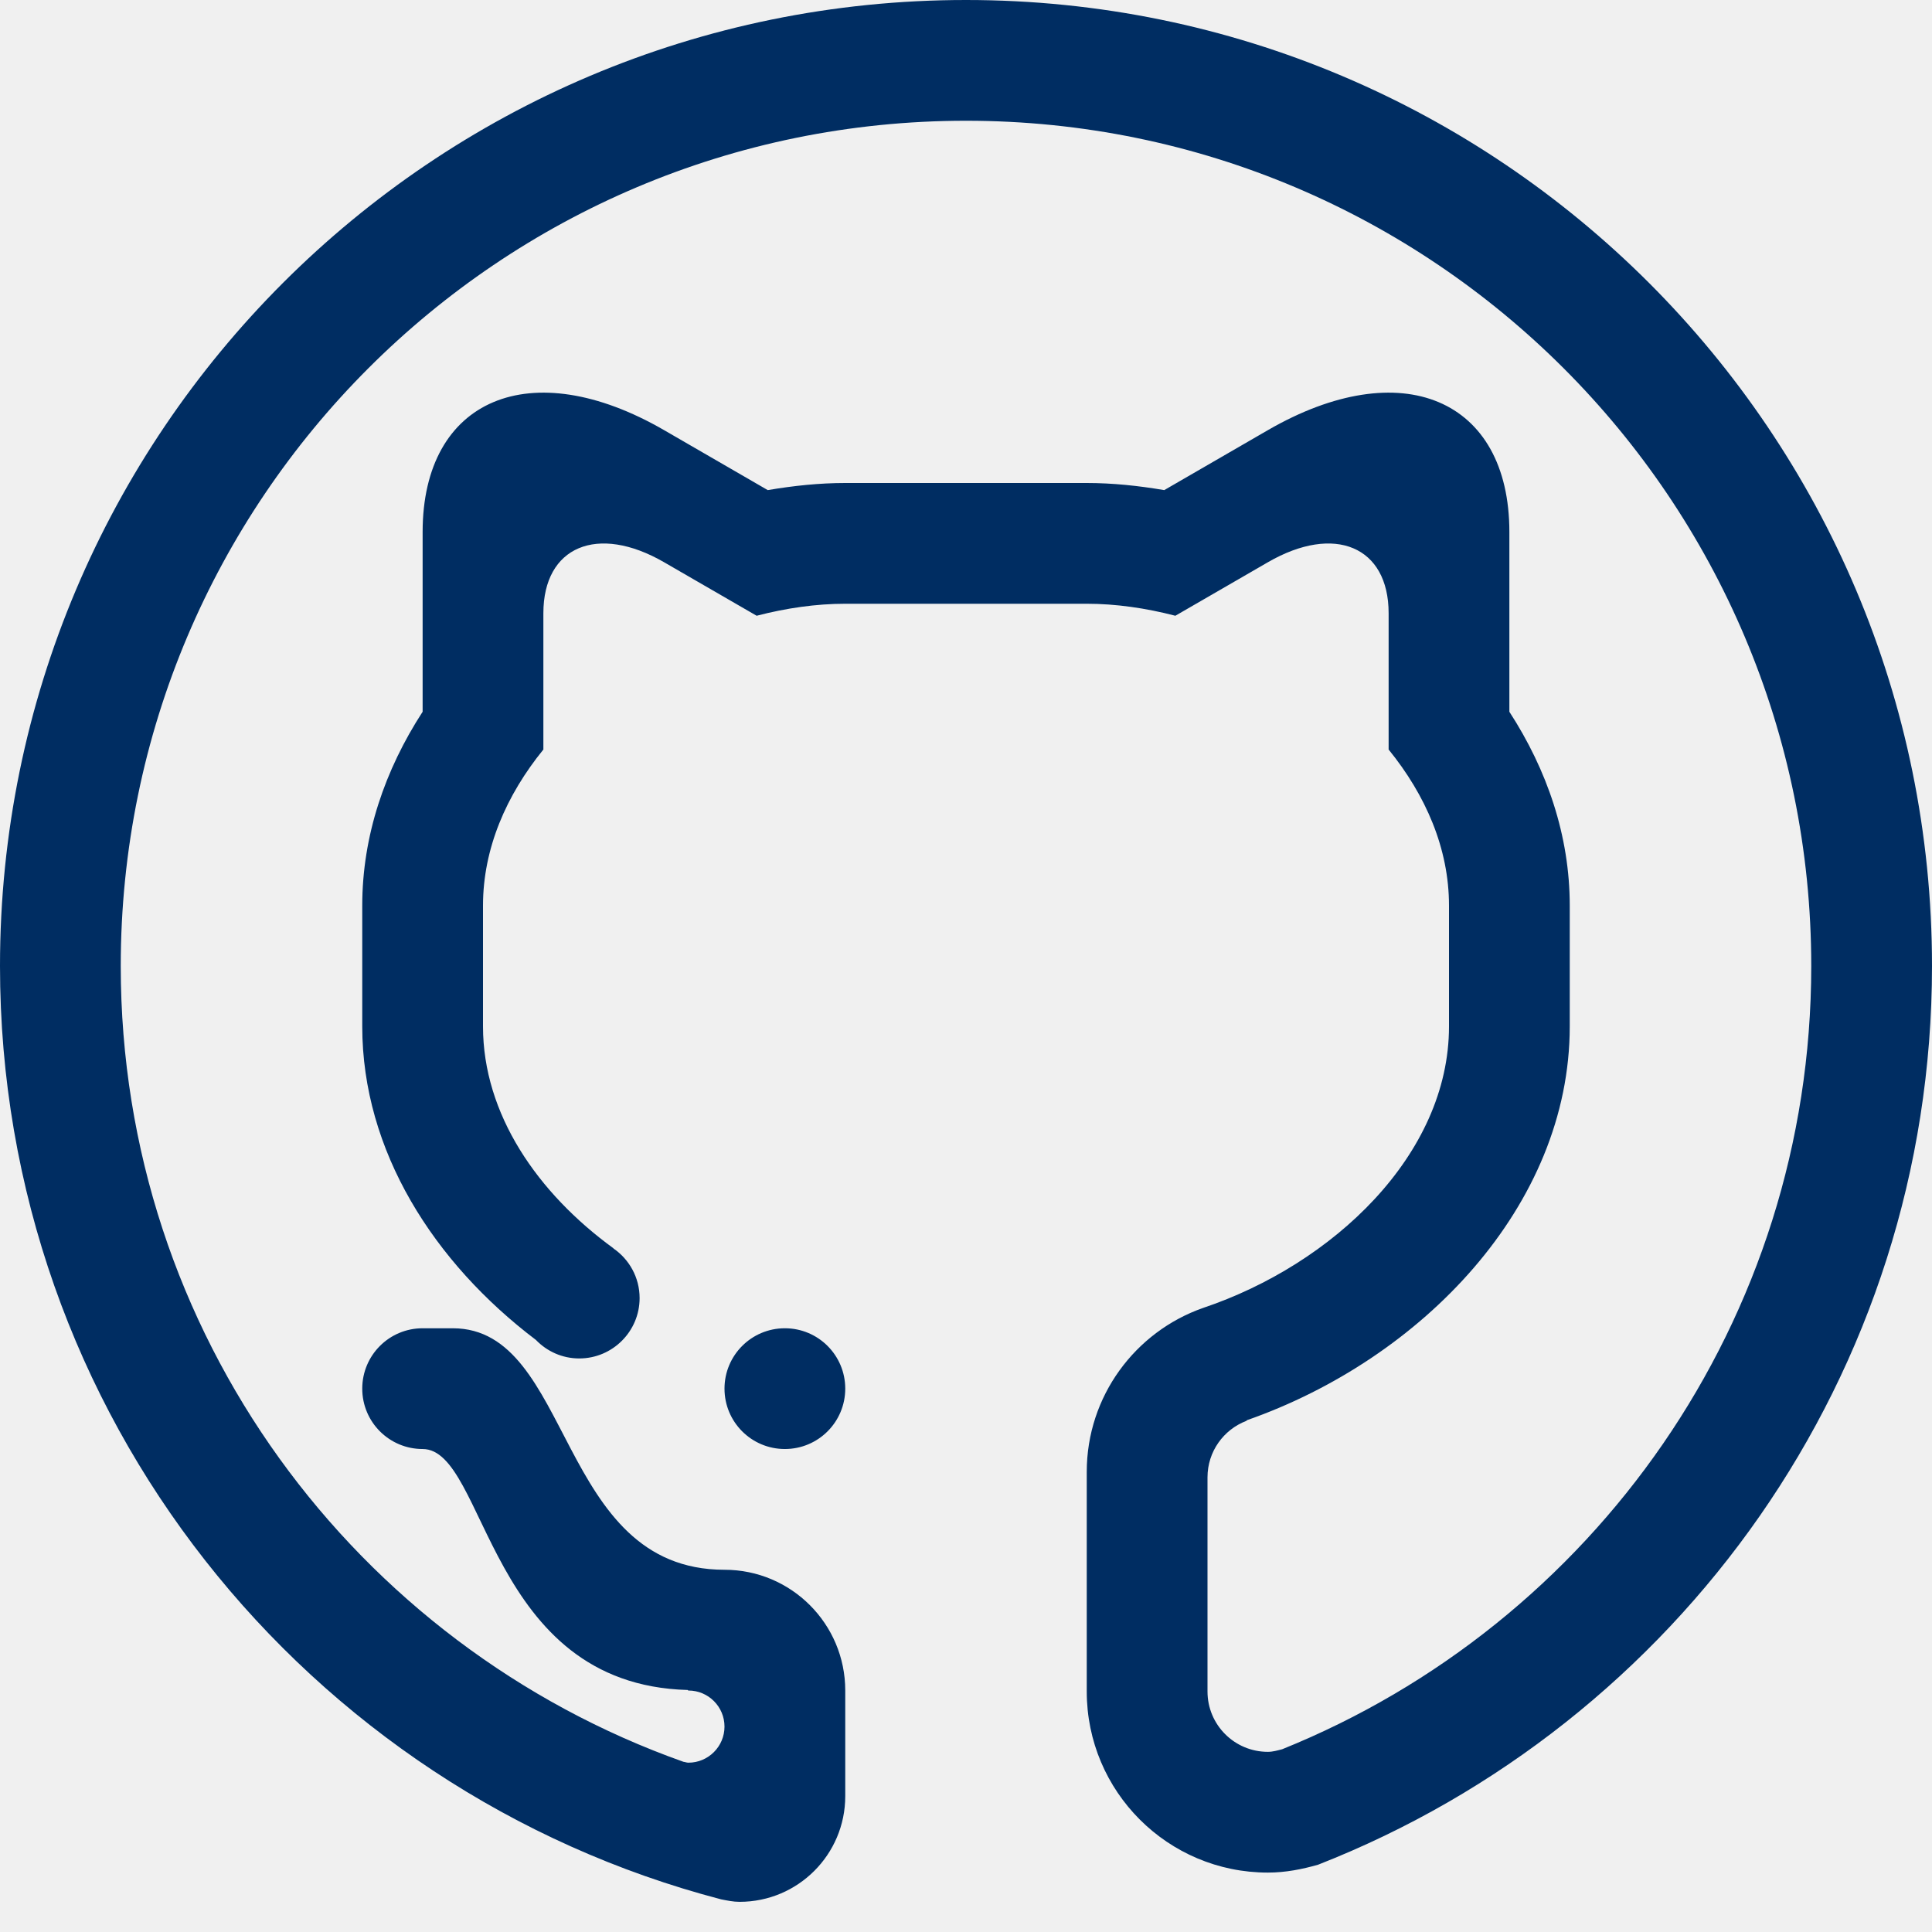
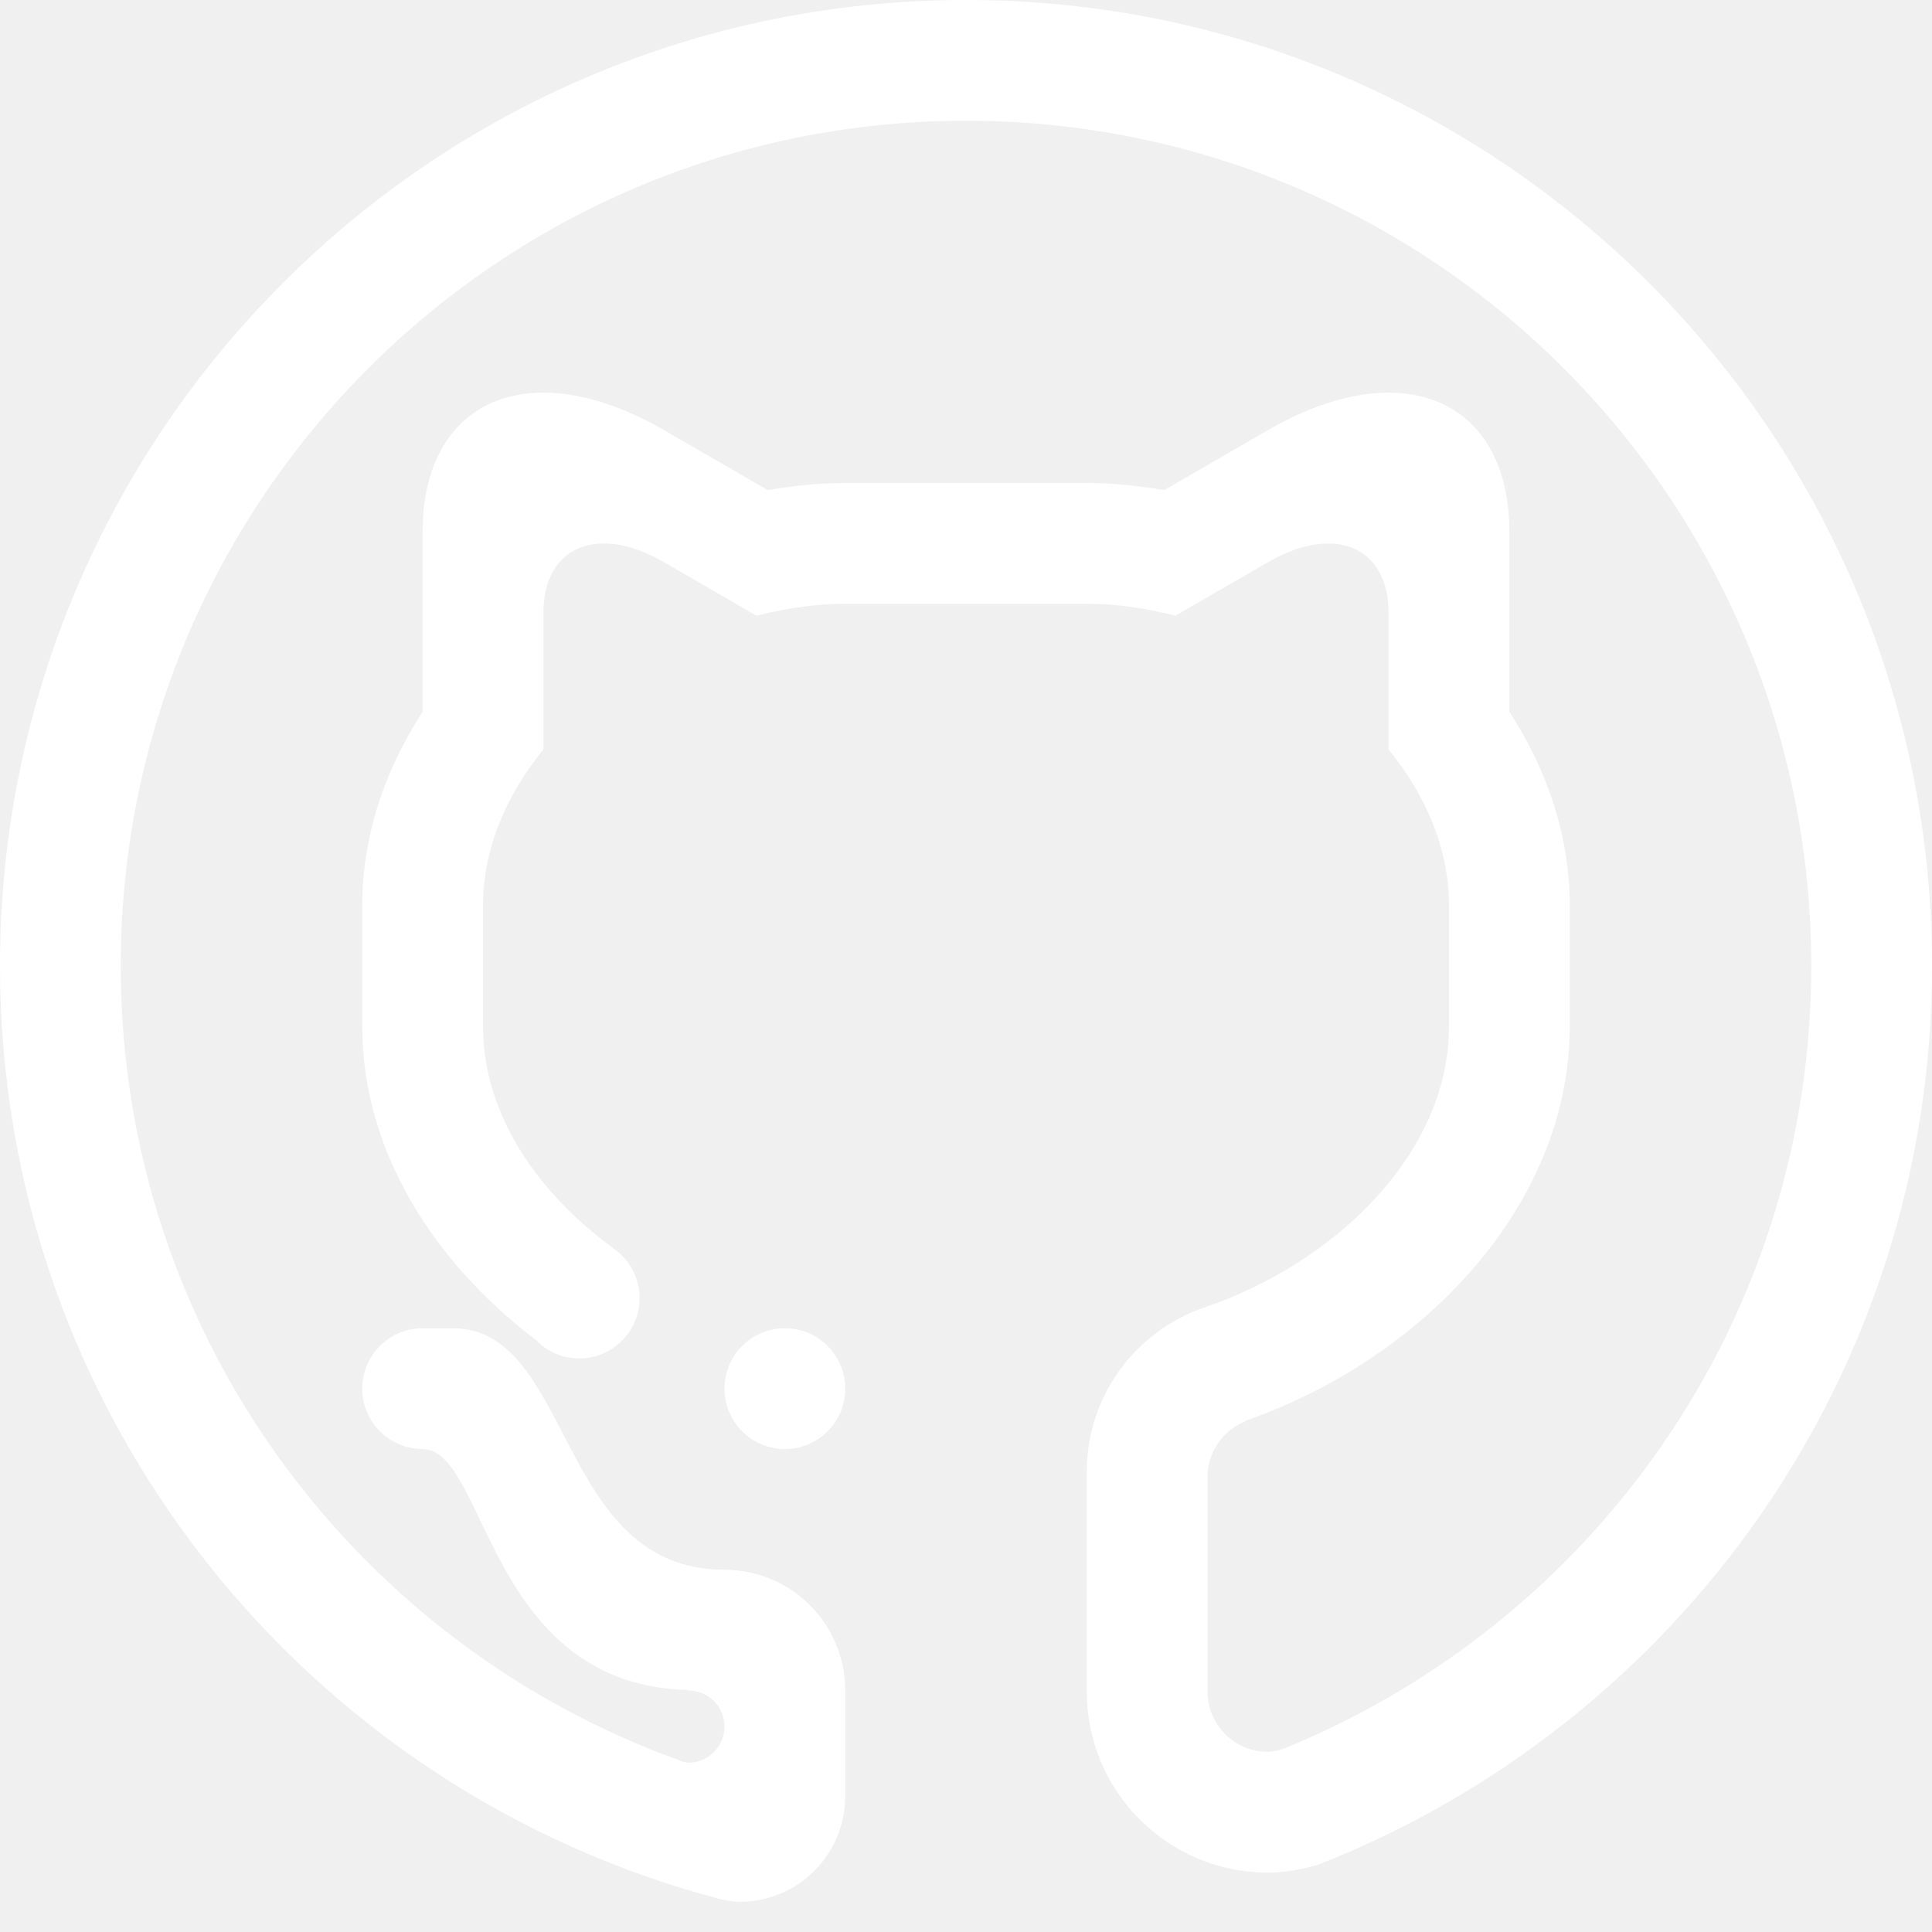
<svg xmlns="http://www.w3.org/2000/svg" version="1.1" id="Layer_12" x="0px" y="0px" width="512px" height="512px" viewBox="0 0 512 512" enable-background="new 0 0 512 512" xml:space="preserve">
-   <path fill-rule="evenodd" clip-rule="evenodd" fill="#002d62" d="M192,368.004c0-8.844,7.156-16,16-16s16,7.156,16,16  s-7.156,16-16,16S192,376.848,192,368.004L192,368.004z M349.328,494.16c-4.266,1.219-8.672,2.094-13.328,2.094  c-26.516,0-48-21.484-48-48v-58.188c0-20.094,12.898-37.156,30.797-43.438C353.164,335.082,384,306.082,384,272.004V240  c0-15.164-6.188-29.285-16-41.367V162.5c0-17.668-14.328-23.719-32-13.496l-24.516,14.176C303.633,161.145,295.703,160,288,160h-64  c-7.699,0-15.633,1.145-23.484,3.18L176,149.004c-17.668-10.223-32-4.172-32,13.496v36.133c-9.812,12.082-16,26.203-16,41.367  v32.004c0,23.281,14.488,44.188,34.578,58.812l-0.02,0.031c4.172,2.859,6.945,7.688,6.945,13.156c0,8.828-7.176,16-16,16  c-4.52,0-8.574-1.891-11.48-4.906C115.004,334.629,96,305.035,96,272.004V240c0-18.523,6.012-35.977,16-51.375v-47.633  c0-35.336,28.645-47.438,64-26.996l27.461,15.887C210.309,128.719,217.172,128,224,128h64c6.828,0,13.688,0.719,20.539,1.883  L336,113.996c35.359-20.441,64-8.34,64,26.996v47.633c9.984,15.398,16,32.852,16,51.375v32.004  c0,47.609-39.25,88.141-85.531,104.359c-0.055,0.047-0.109,0.172-0.188,0.188c-6.016,2.312-10.281,8.125-10.281,14.953v56.75  c0,8.844,7.156,16,16,16c1.336,0,2.562-0.375,3.797-0.688C421.969,430.41,480,350.066,480,256c0-123.715-100.281-224-224-224  C132.285,32,32,132.285,32,256c0,97.41,62.254,180.066,149.121,210.895c0.445,0.047,0.852,0.234,1.316,0.234  c5.277,0,9.562-4.297,9.562-9.562c0-5.281-4.285-9.562-9.562-9.562c-0.113,0-0.113-0.094-0.191-0.141  c-53.16-1.422-53.219-63.859-70.246-63.859c-8.844,0-16-7.156-16-16s7.156-16,16-16c1.688,0,4.207,0,7.988,0  c32.02,0,27.445,64,72.012,64c17.668,0,32,14.328,32,32v28c0,15.453-12.527,28-28.004,28c-1.688,0-3.277-0.344-4.887-0.656  C81.203,474.613,0,374.926,0,256C0,114.617,114.617,0,256,0s256,114.617,256,256C512,364.41,444.508,456.848,349.328,494.16  L349.328,494.16z" />
+   <path fill-rule="evenodd" clip-rule="evenodd" fill="#ffffff" d="M192,368.004c0-8.844,7.156-16,16-16s16,7.156,16,16  s-7.156,16-16,16S192,376.848,192,368.004L192,368.004z M349.328,494.16c-4.266,1.219-8.672,2.094-13.328,2.094  c-26.516,0-48-21.484-48-48v-58.188c0-20.094,12.898-37.156,30.797-43.438C353.164,335.082,384,306.082,384,272.004V240  c0-15.164-6.188-29.285-16-41.367V162.5c0-17.668-14.328-23.719-32-13.496l-24.516,14.176C303.633,161.145,295.703,160,288,160h-64  c-7.699,0-15.633,1.145-23.484,3.18L176,149.004c-17.668-10.223-32-4.172-32,13.496v36.133c-9.812,12.082-16,26.203-16,41.367  v32.004c0,23.281,14.488,44.188,34.578,58.812l-0.02,0.031c4.172,2.859,6.945,7.688,6.945,13.156c0,8.828-7.176,16-16,16  c-4.52,0-8.574-1.891-11.48-4.906C115.004,334.629,96,305.035,96,272.004V240c0-18.523,6.012-35.977,16-51.375v-47.633  c0-35.336,28.645-47.438,64-26.996l27.461,15.887C210.309,128.719,217.172,128,224,128h64c6.828,0,13.688,0.719,20.539,1.883  L336,113.996c35.359-20.441,64-8.34,64,26.996v47.633c9.984,15.398,16,32.852,16,51.375v32.004  c0,47.609-39.25,88.141-85.531,104.359c-0.055,0.047-0.109,0.172-0.188,0.188c-6.016,2.312-10.281,8.125-10.281,14.953v56.75  c0,8.844,7.156,16,16,16c1.336,0,2.562-0.375,3.797-0.688C421.969,430.41,480,350.066,480,256c0-123.715-100.281-224-224-224  C132.285,32,32,132.285,32,256c0,97.41,62.254,180.066,149.121,210.895c0.445,0.047,0.852,0.234,1.316,0.234  c5.277,0,9.562-4.297,9.562-9.562c0-5.281-4.285-9.562-9.562-9.562c-0.113,0-0.113-0.094-0.191-0.141  c-53.16-1.422-53.219-63.859-70.246-63.859c-8.844,0-16-7.156-16-16s7.156-16,16-16c1.688,0,4.207,0,7.988,0  c32.02,0,27.445,64,72.012,64c17.668,0,32,14.328,32,32v28c0,15.453-12.527,28-28.004,28c-1.688,0-3.277-0.344-4.887-0.656  C81.203,474.613,0,374.926,0,256C0,114.617,114.617,0,256,0s256,114.617,256,256C512,364.41,444.508,456.848,349.328,494.16  L349.328,494.16z" />
</svg>
